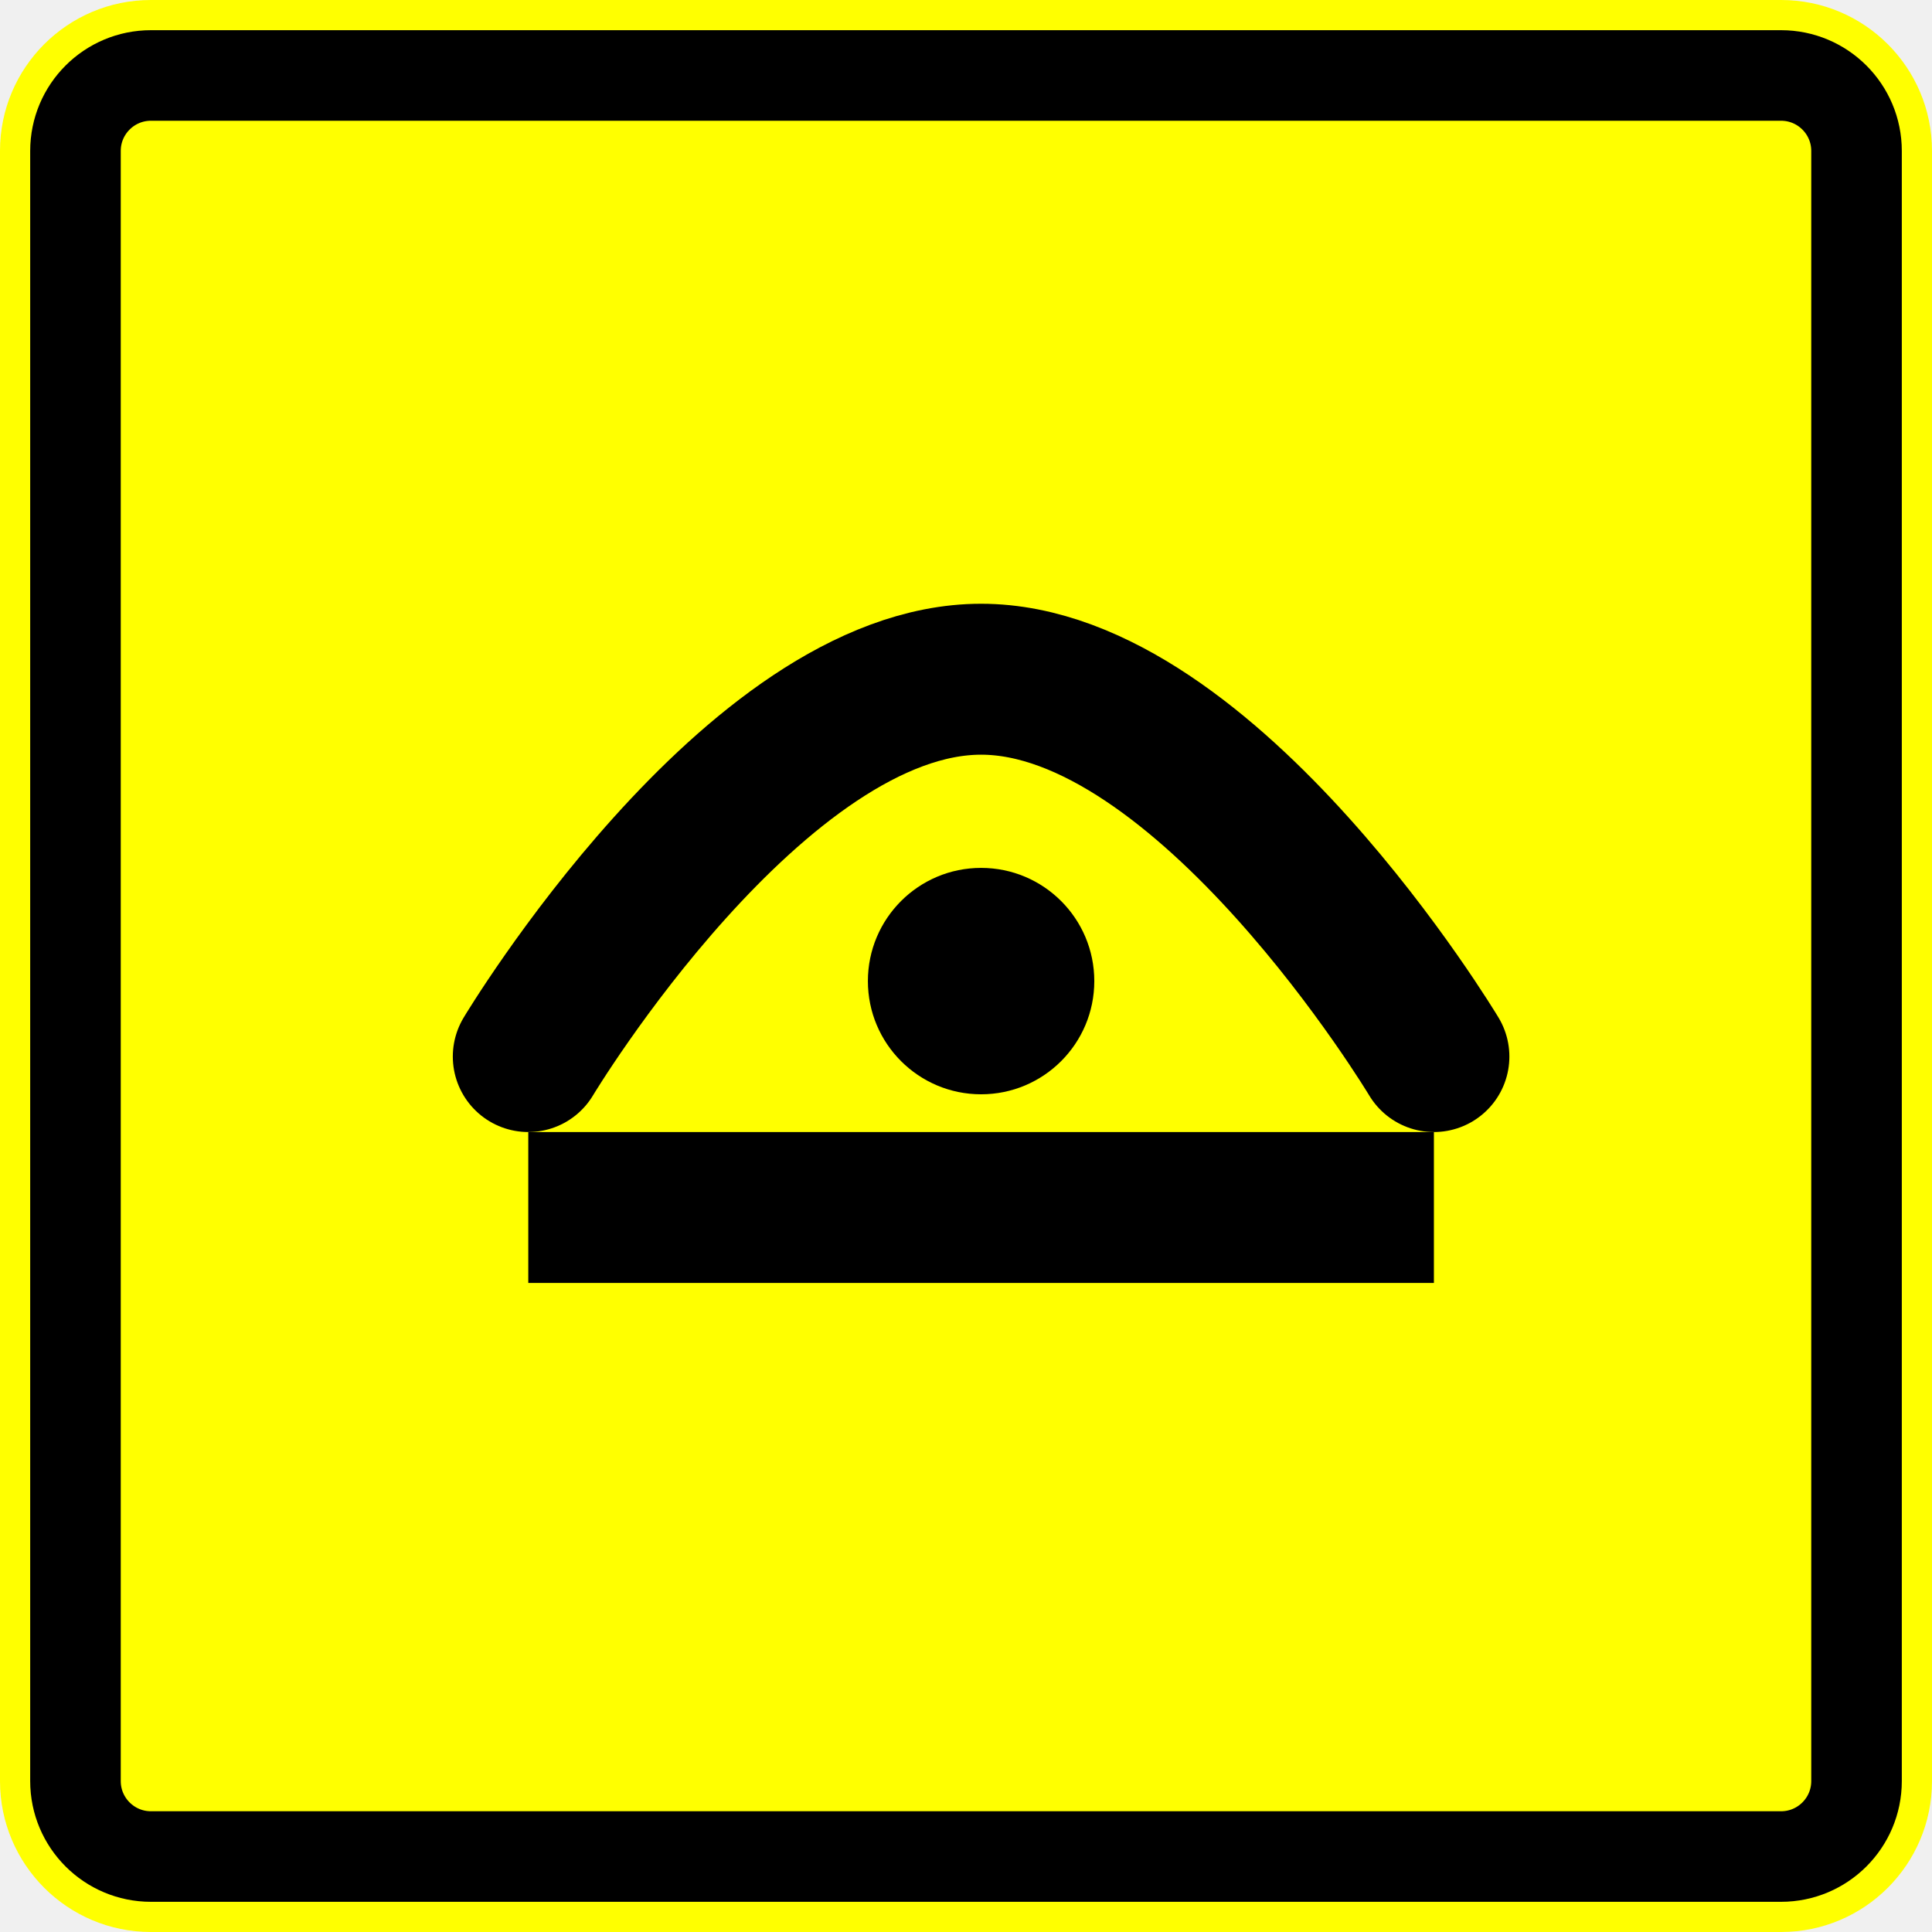
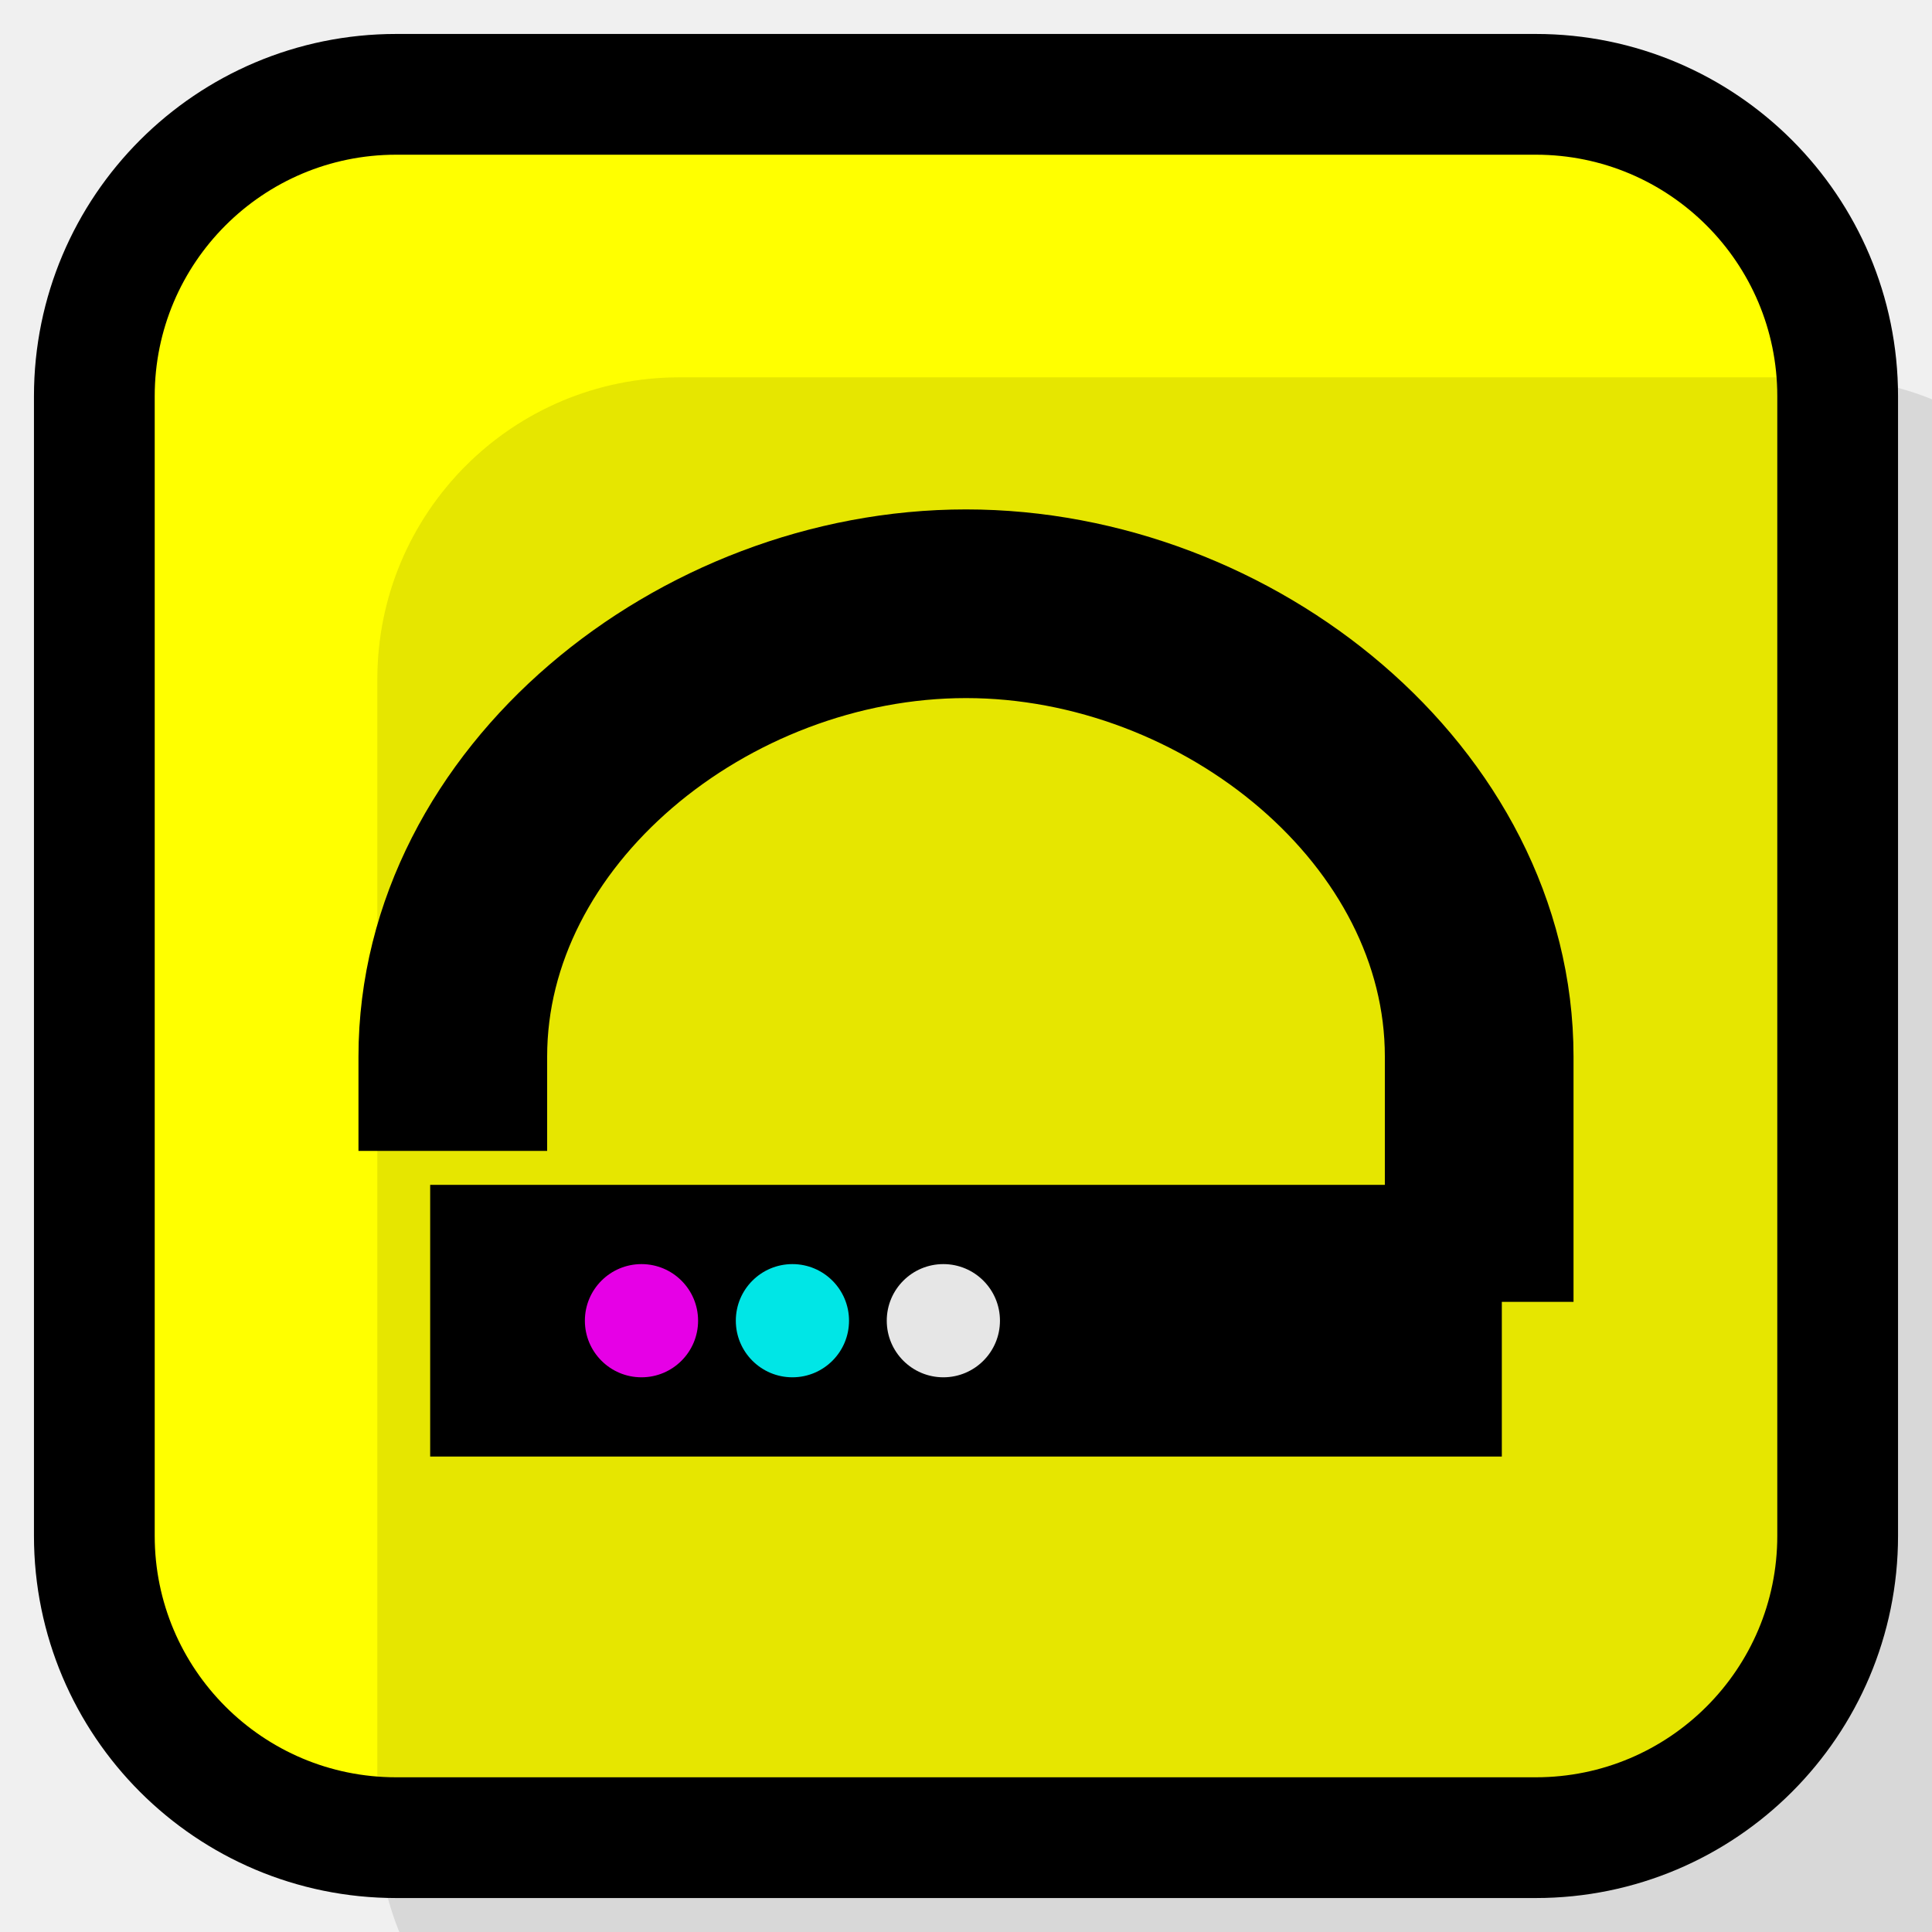
<svg xmlns="http://www.w3.org/2000/svg" width="512" height="512" viewBox="0 0 512 512" fill="none">
-   <rect width="512" height="512" rx="40" fill="#FFFF00" />
-   <rect x="20" y="20" width="472" height="472" rx="20" stroke="black" stroke-width="24" />
-   <path d="M140 340C140 340 180 340 260 340C340 340 380 340 380 340V300C380 300 340 300 260 300C180 300 140 300 140 300V340Z" fill="black" />
-   <path d="M140 280C140 280 200 180 260 180C320 180 380 280 380 280" stroke="black" stroke-width="40" stroke-linecap="round" />
-   <circle cx="260" cy="260" r="30" fill="black" />
+   <rect x="25" y="25" width="462" height="462" rx="80" fill="#FFFF00" />
+   <rect x="25" y="25" width="462" height="462" rx="80" stroke="black" stroke-width="32" />
+   <path d="M120 280C120 213.726 186.274 160 256 160C325.726 160 392 213.726 392 280V320" stroke="black" stroke-width="50" stroke-linecap="square" />
+   <rect x="120" y="320" width="272" height="60" fill="black" stroke="black" stroke-width="12" />
+   <circle cx="170" cy="350" r="15" fill="#FF00FF" />
+   <circle cx="210" cy="350" r="15" fill="#00FFFF" />
+   <circle cx="250" cy="350" r="15" fill="white" />
+   <rect x="100" y="100" width="462" height="462" rx="80" fill="black" fill-opacity="0.1" style="mix-blend-mode:multiply" />
</svg>
